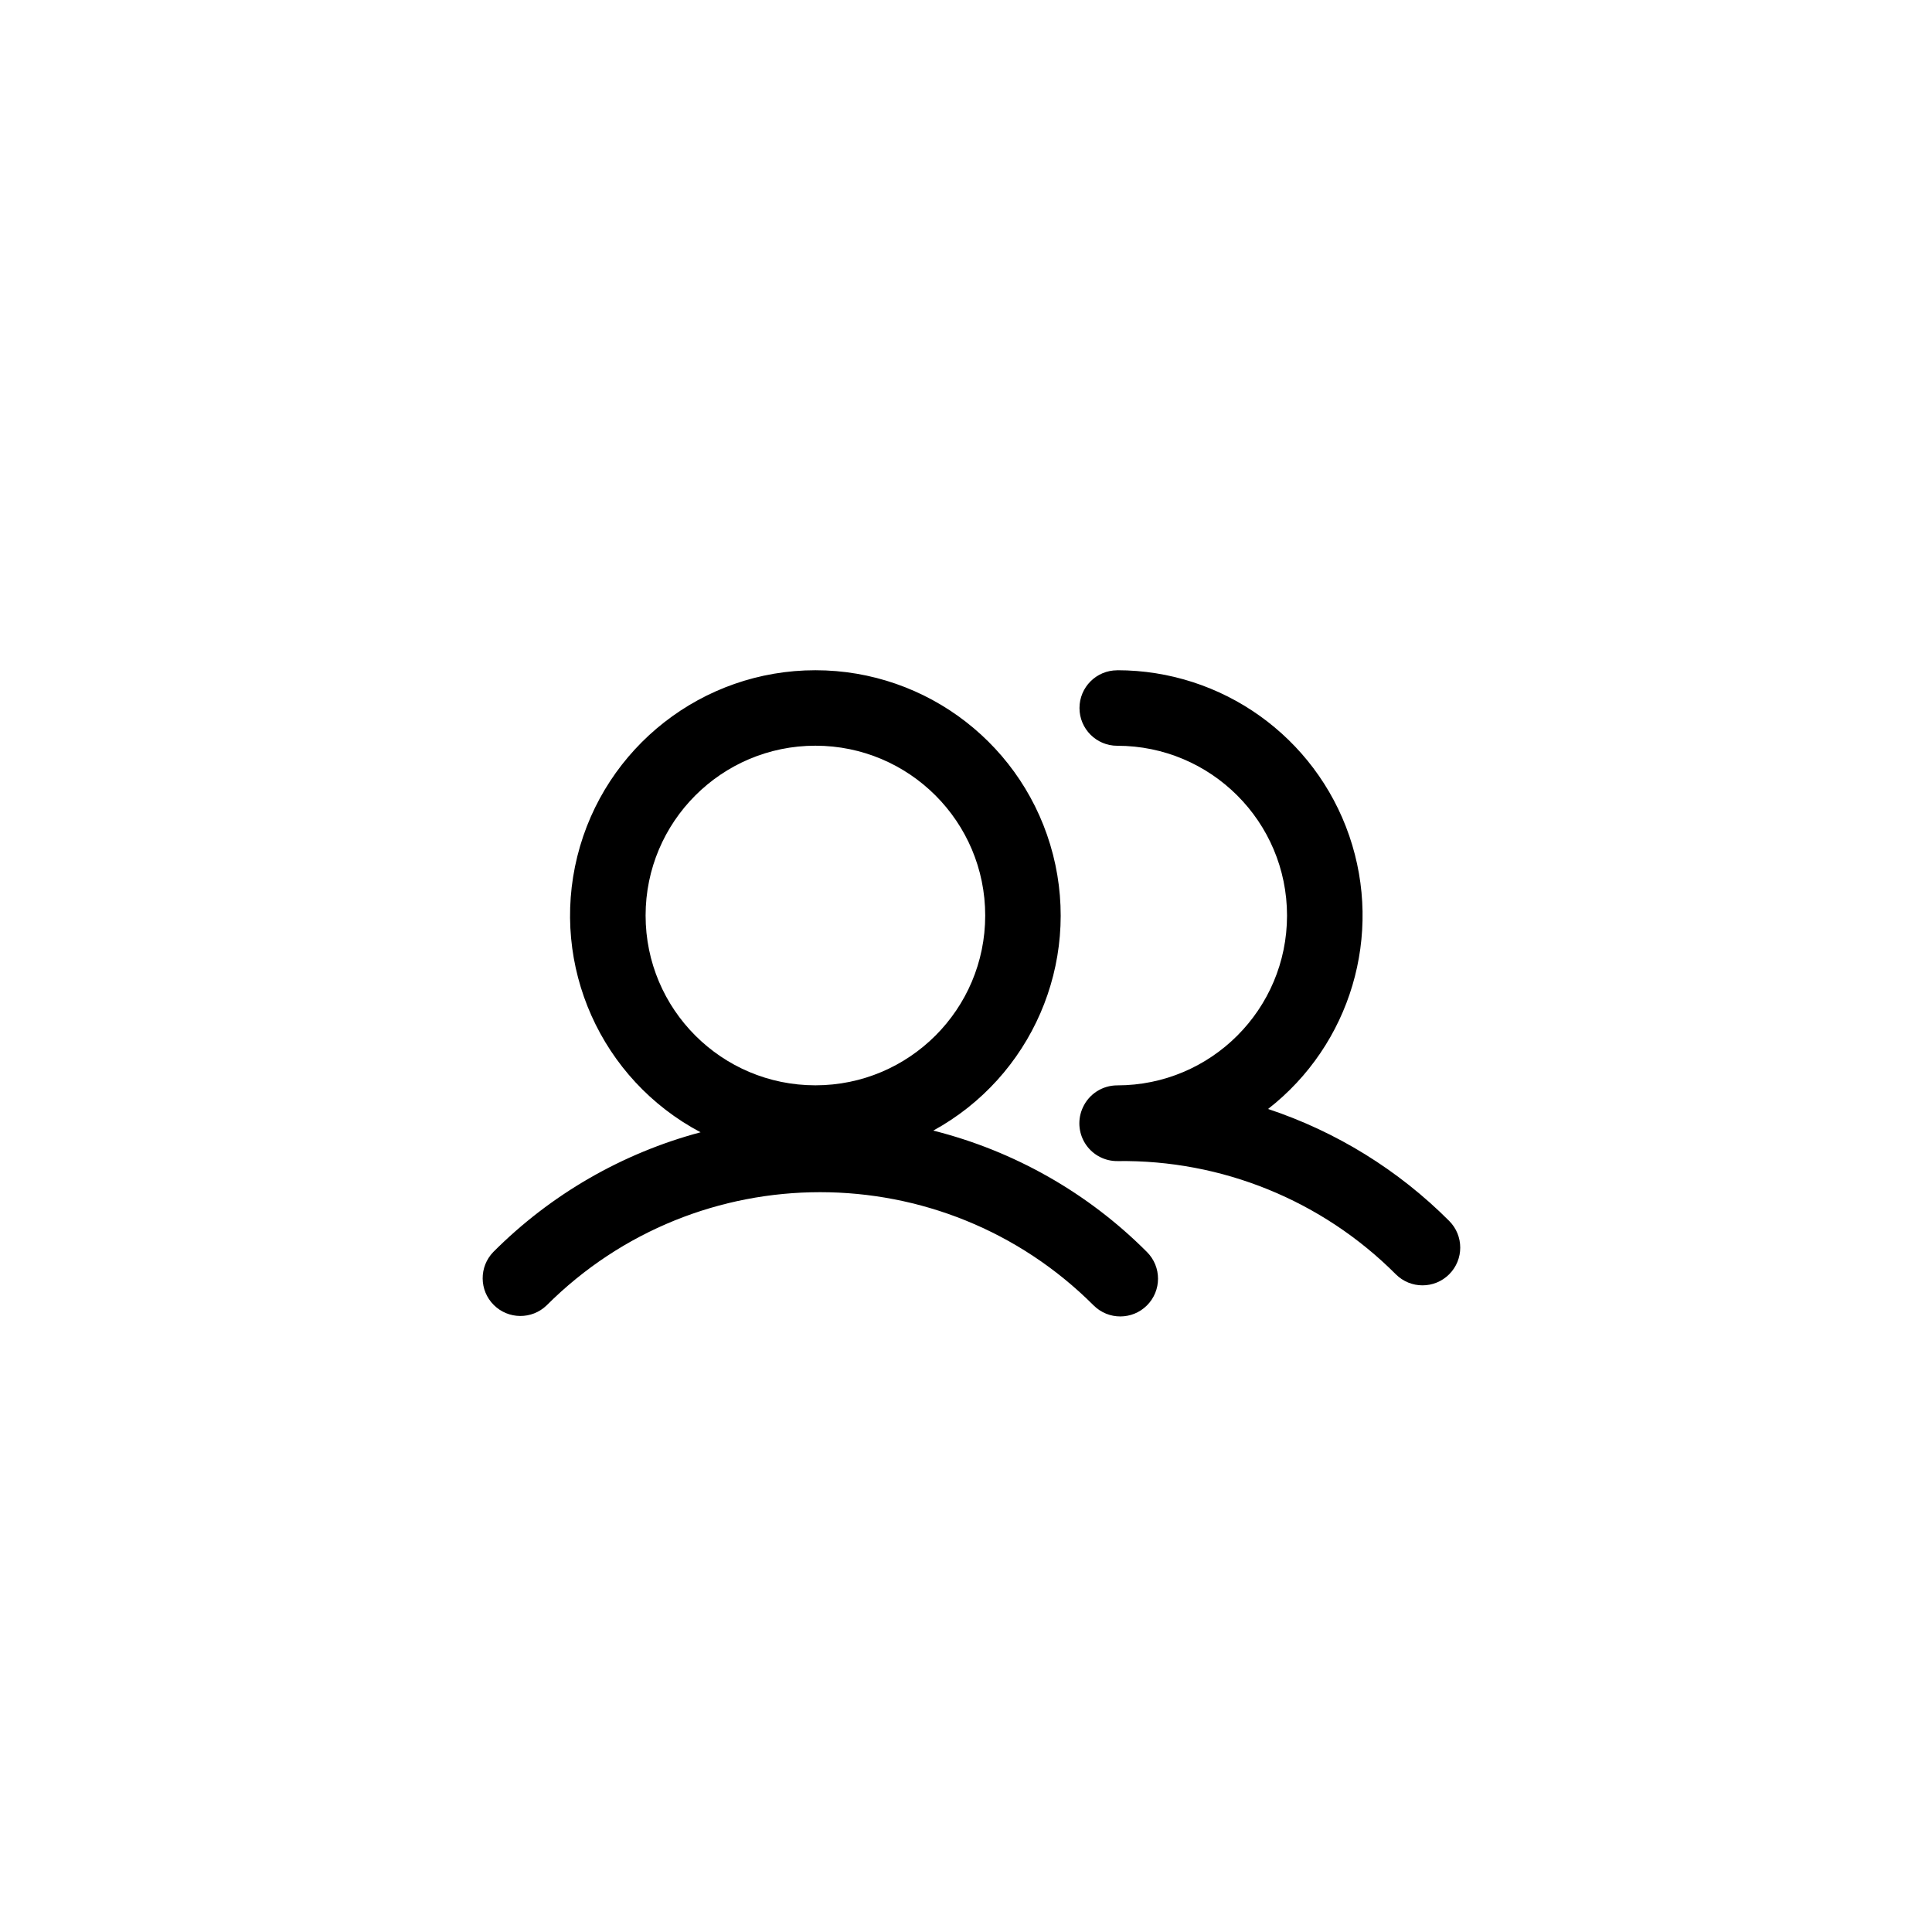
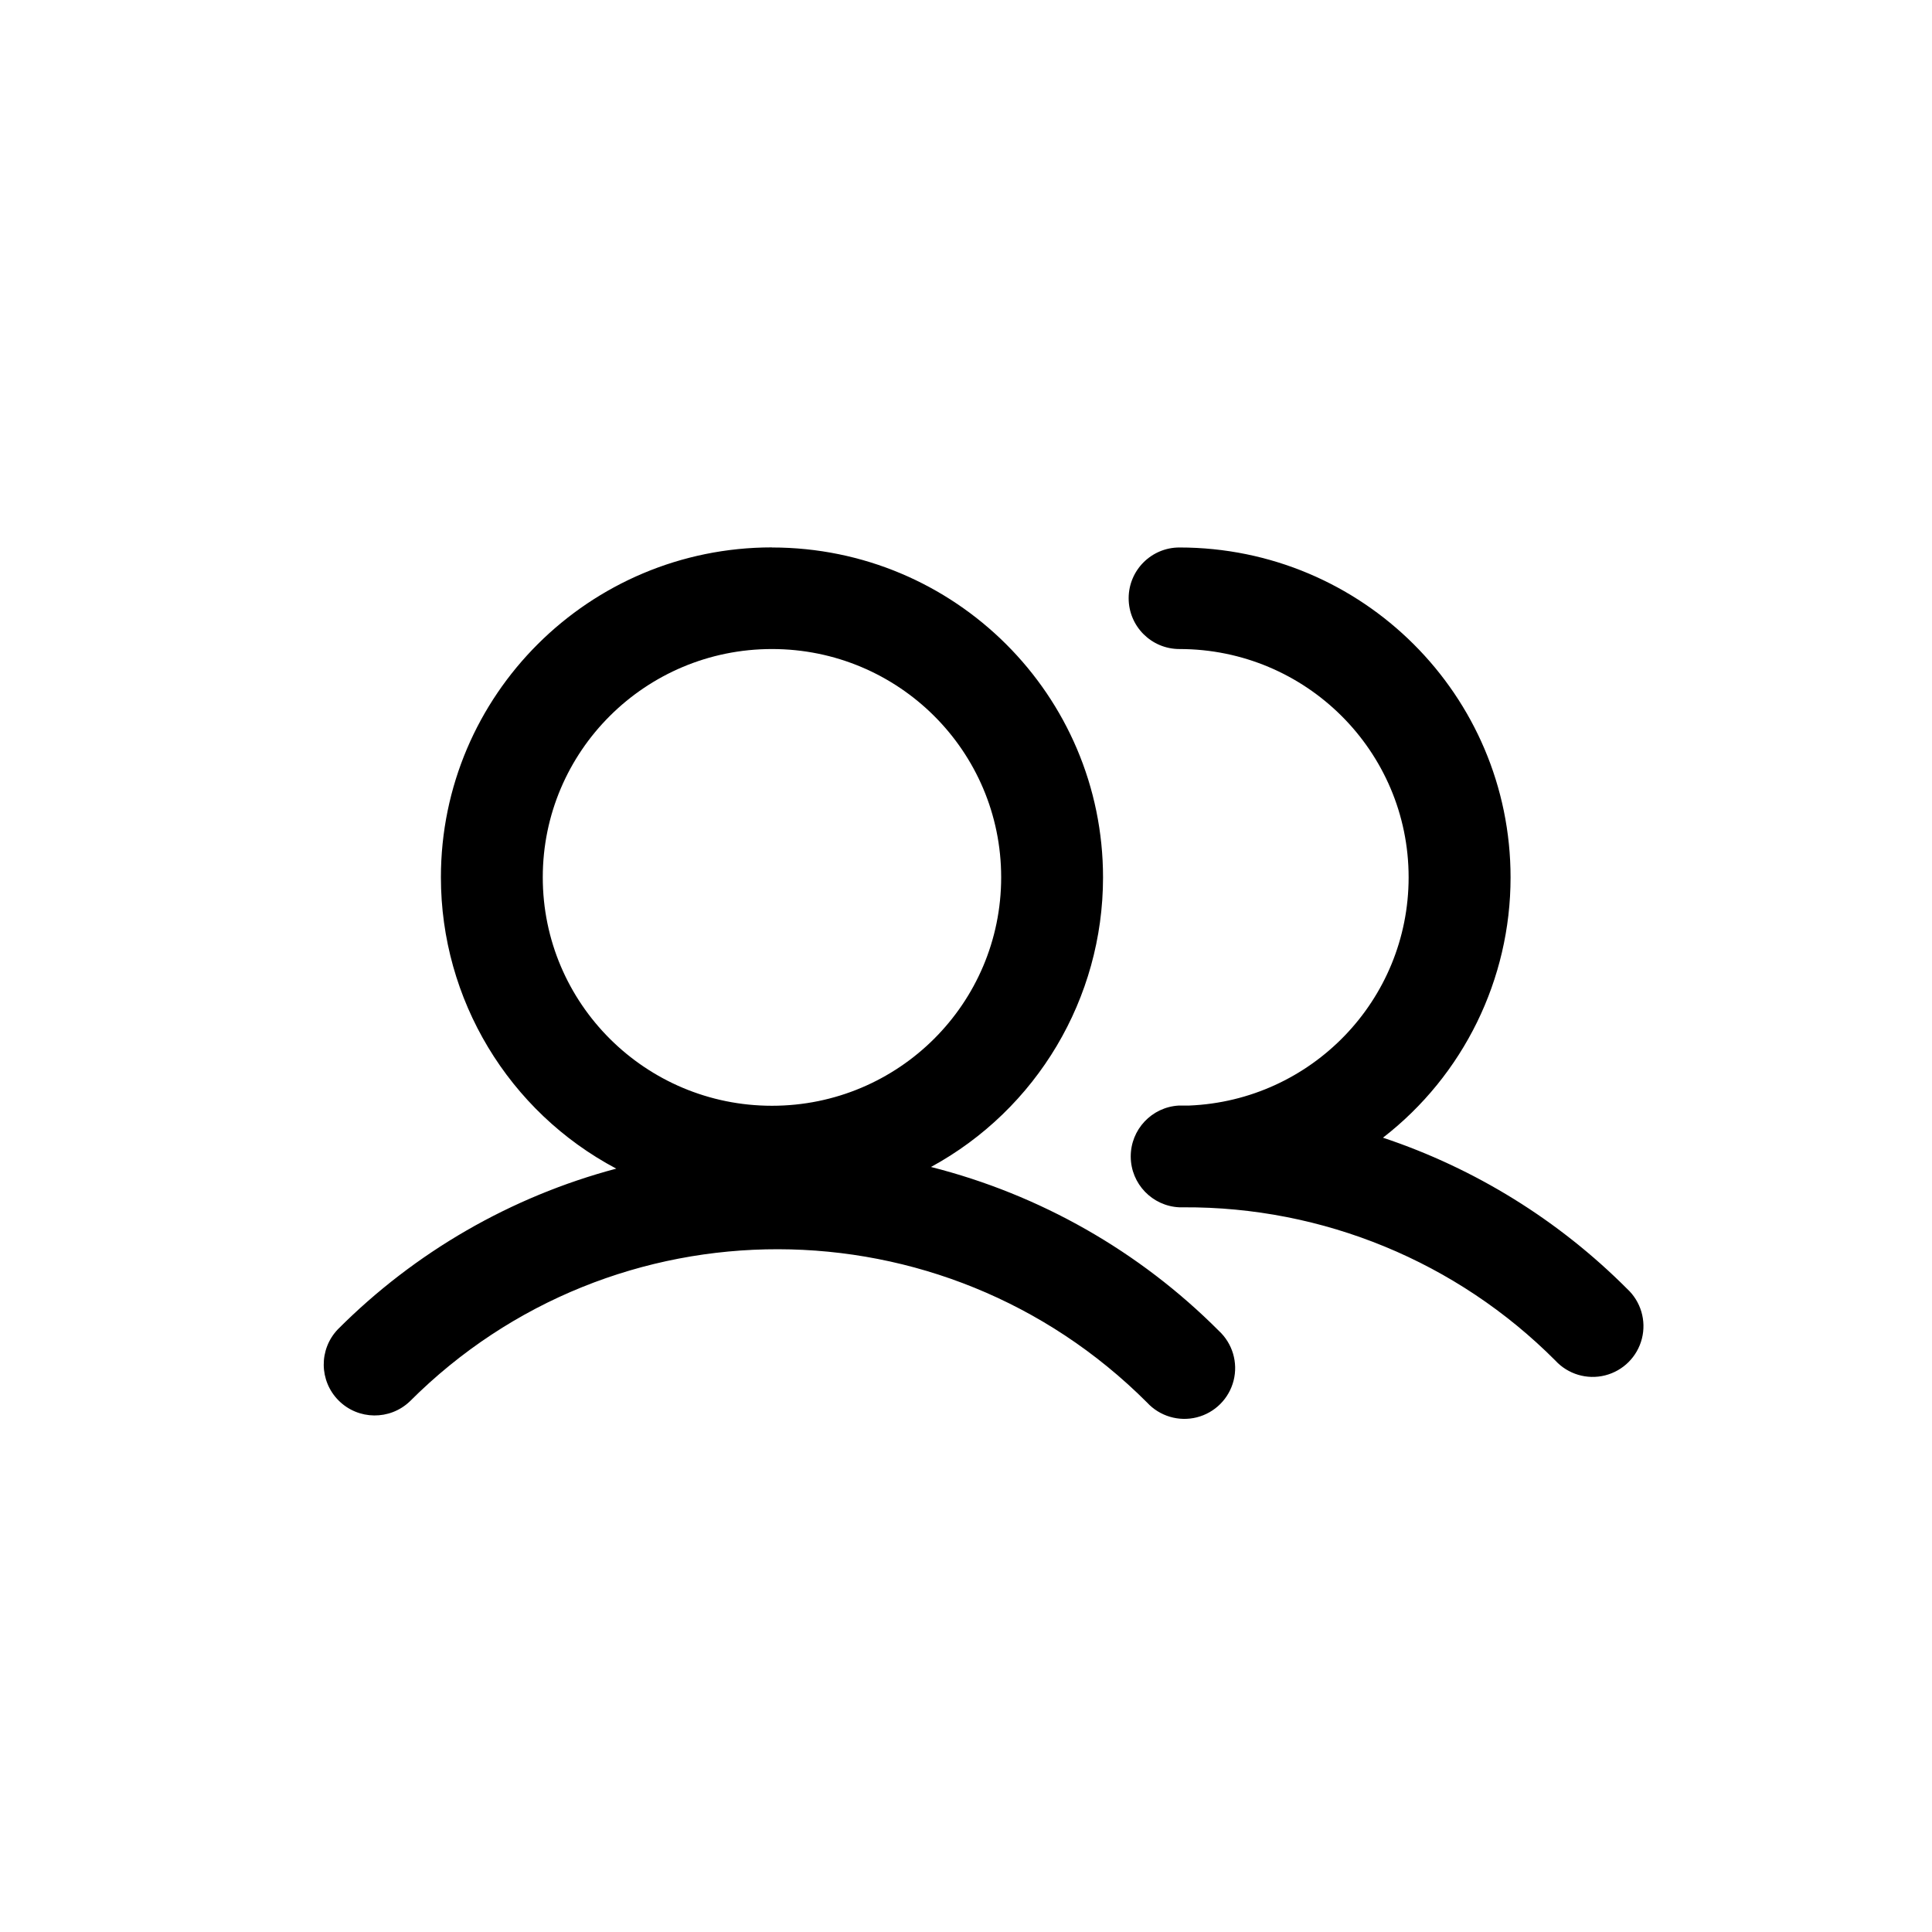
<svg xmlns="http://www.w3.org/2000/svg" viewBox="0 0 1024 1024">
-   <path fill="currentColor" d="M432.18 395.24a90 90 0 1 0 90 90 90 90 0 0 0-90-90z m160-40a130 130 0 0 1 79.92 232.54 244.41 244.41 0 0 1 96 59.34 20 20 0 0 1-28.29 28.28 204.31 204.31 0 0 0-147.48-60 20 20 0 0 1-18.92-27.17c0.07-0.15 0.13-0.3 0.19-0.46s0.19-0.47 0.3-0.7a20 20 0 0 1 18.25-11.8 90 90 0 1 0 0-180 20 20 0 0 1 0-40z m-160 0a130 130 0 0 1 62.48 244 243.79 243.79 0 0 1 113.26 64.36 20 20 0 0 1-28.29 28.28c-80.05-80-209.85-80-289.91 0a20 20 0 0 1-28.28-28.28 243.88 243.88 0 0 1 109.88-63.47 130 130 0 0 1 60.86-244.89z" />
+   <path fill="currentColor" d="M409.16,344C342.07,344,287.68,398.16,287.68,465s54.39,121.08,121.48,121.08S530.64,531.91,530.64,465,476.25,344,409.16,344Zm216-53.82c96.91,0,175.47,78.31,175.47,174.91A174.39,174.39,0,0,1,733,603a330.57,330.57,0,0,1,129.41,80.11,26.91,26.91,0,1,1-38.05,38A276.15,276.15,0,0,0,627.25,639.9l-2.13,0a27,27,0,0,1-.34-53.93h5.46C695,583.34,746.6,530.2,746.6,465,746.6,398.16,692.22,344,625.12,344a26.91,26.91,0,1,1,0-53.82Zm-216,0c96.91,0,175.47,78.31,175.47,174.91a174.77,174.77,0,0,1-91.18,153.43A329.83,329.83,0,0,1,646,705.35a26.91,26.91,0,1,1-38.05,38c-108.06-108.06-283-108.34-390.69-.63a27,27,0,0,1-38.17-38.18A327.22,327.22,0,0,1,326.63,619.4,174.74,174.74,0,0,1,233.69,465C233.69,368.44,312.25,290.13,409.16,290.13Z" />
</svg>
